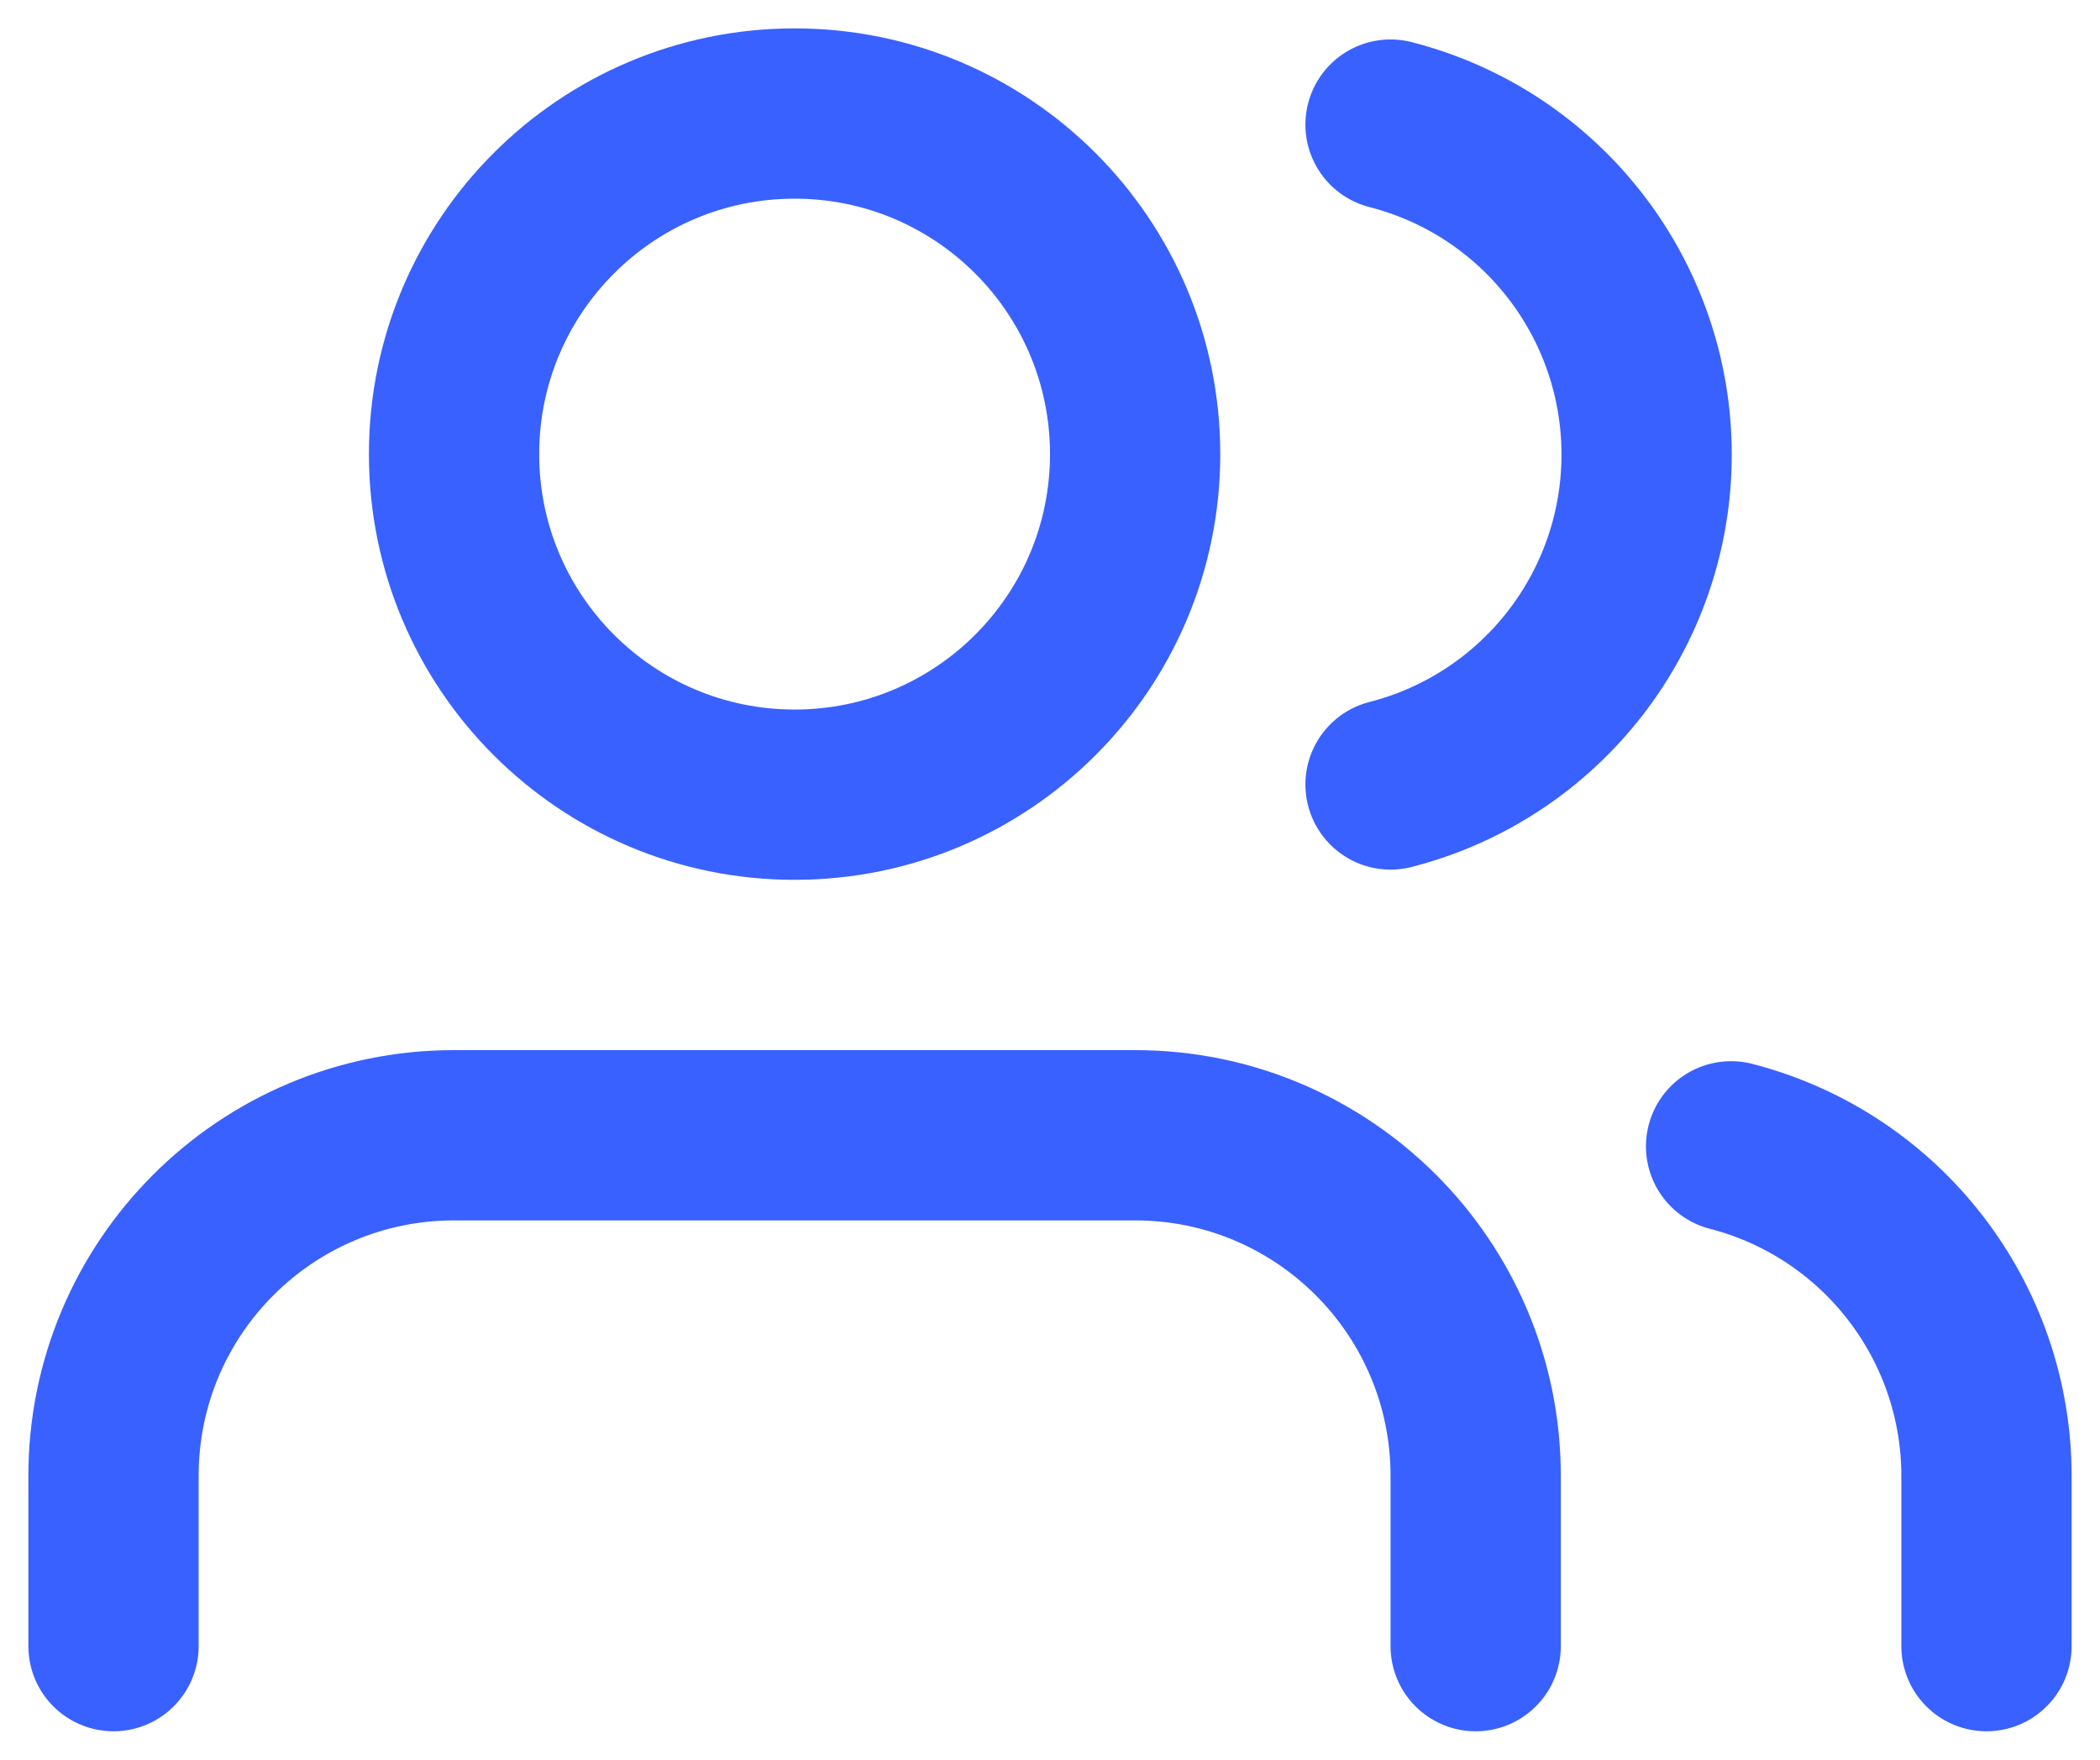
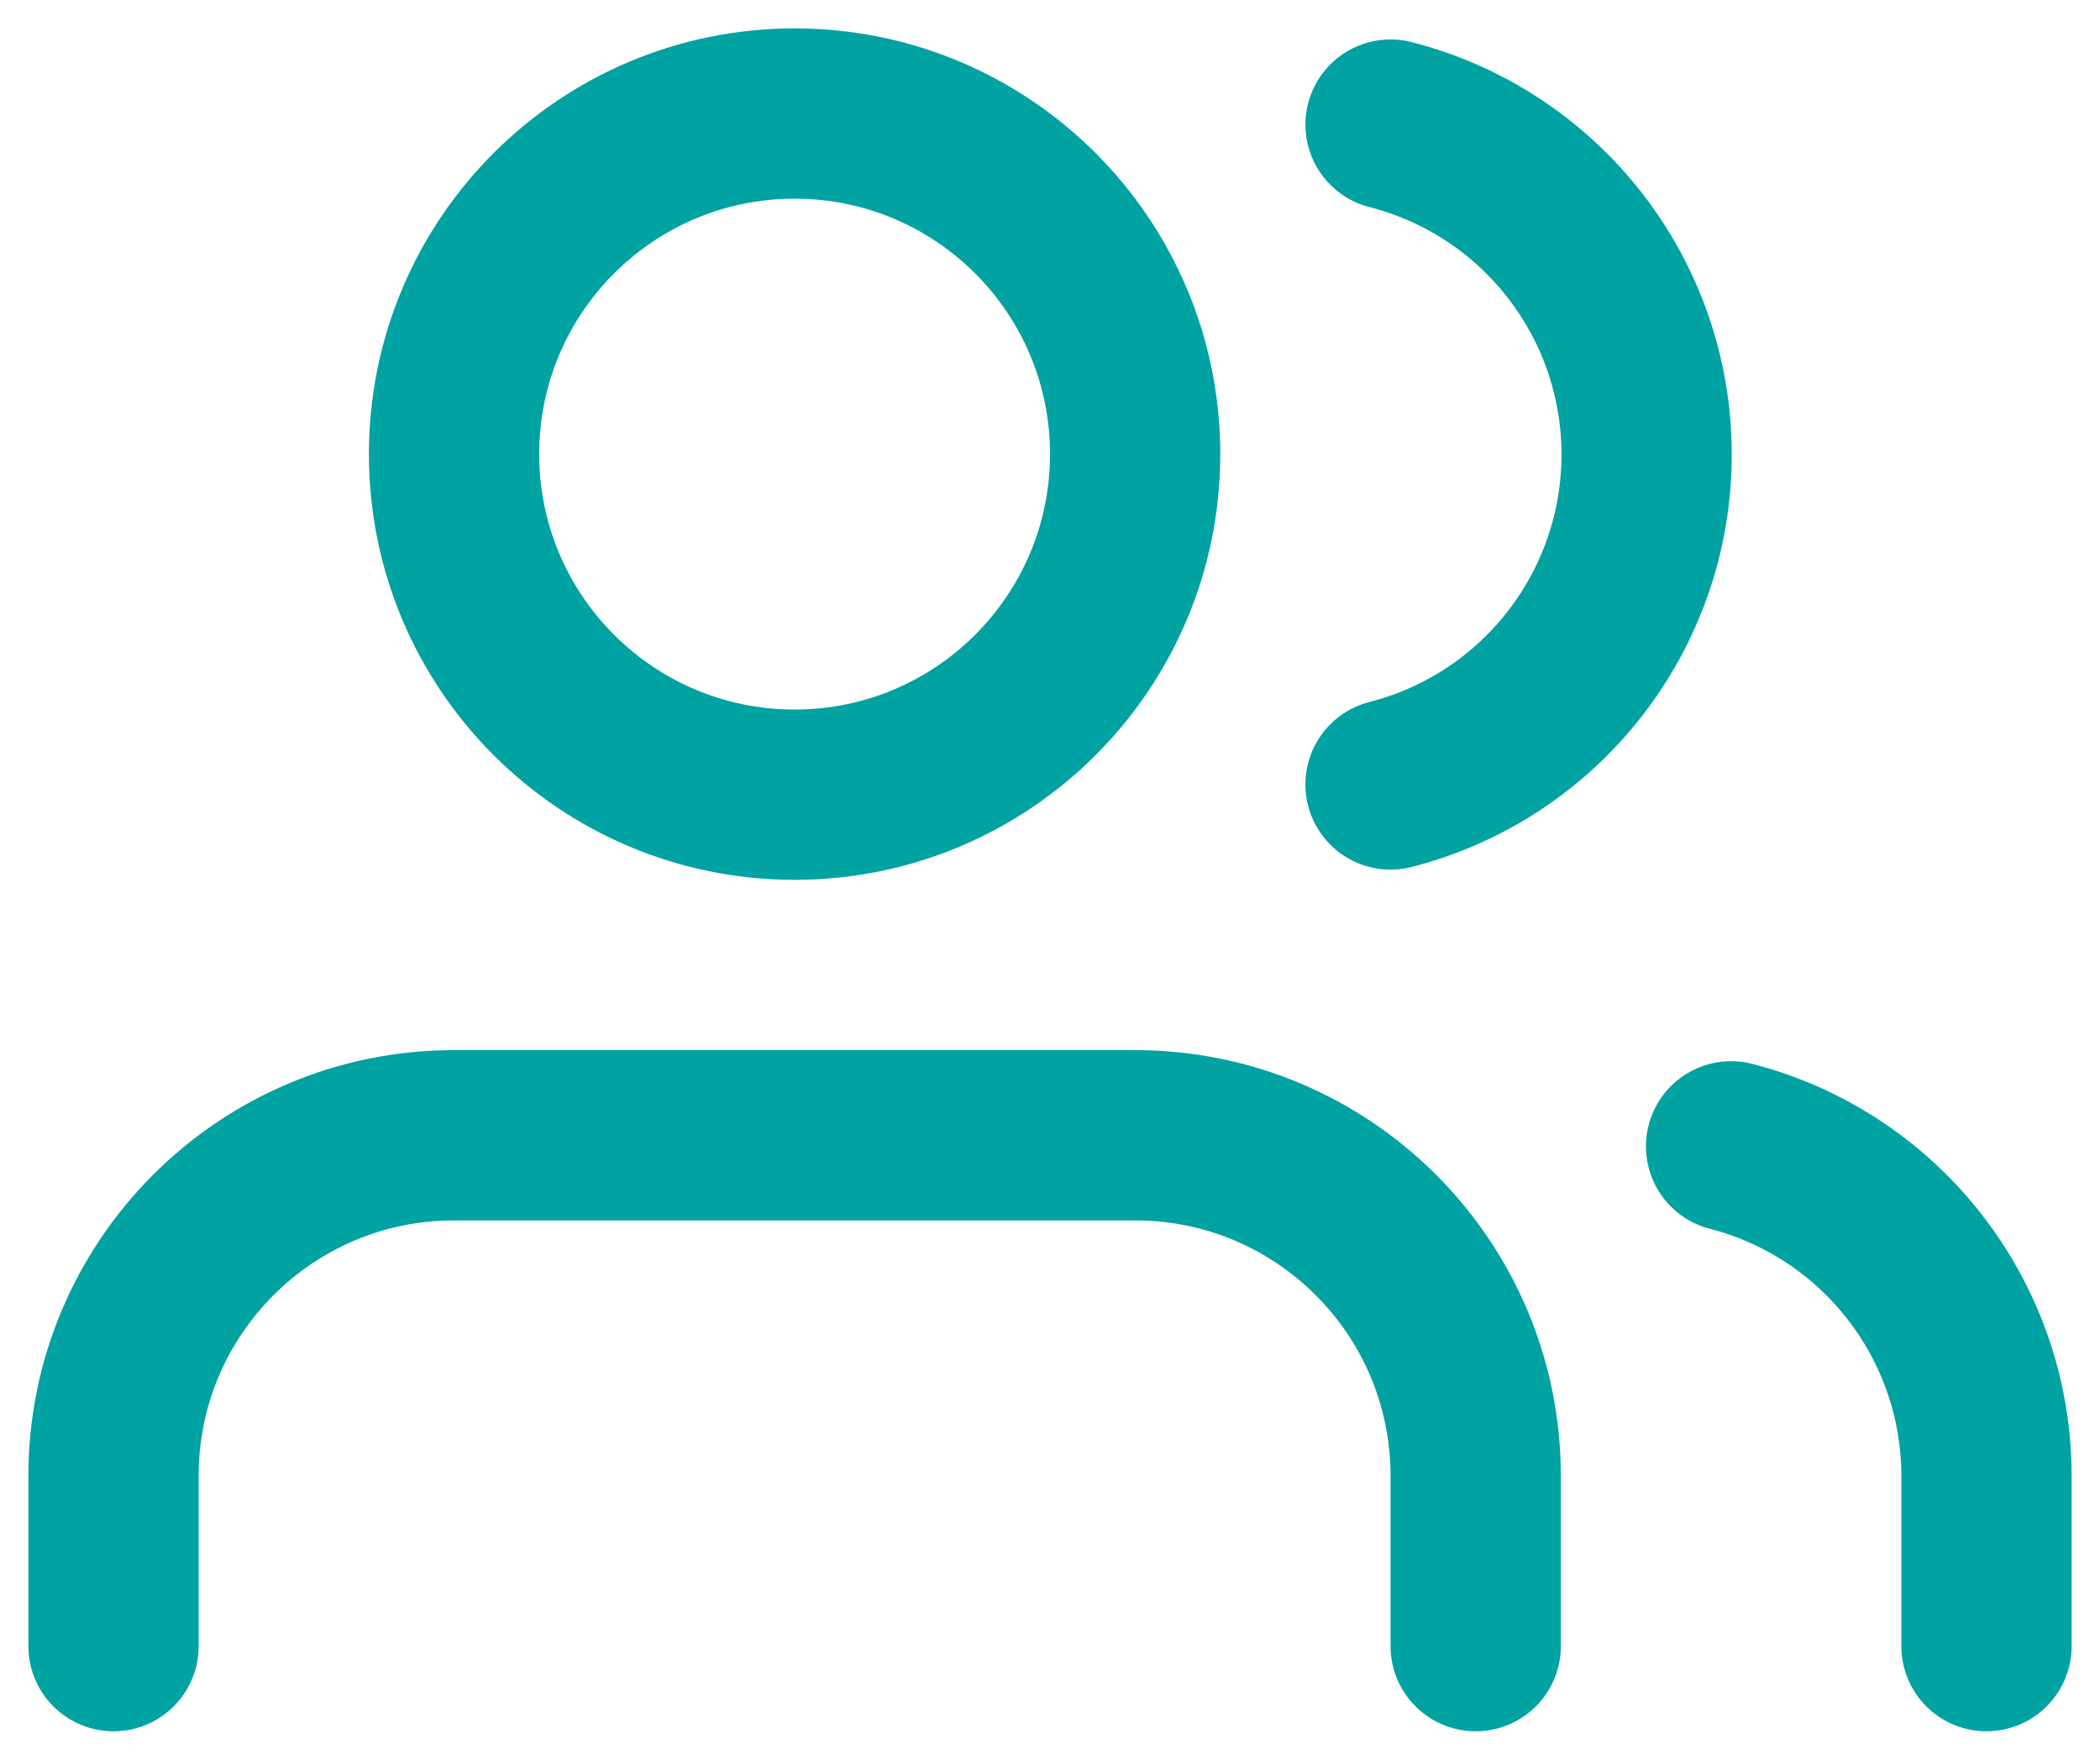
<svg xmlns="http://www.w3.org/2000/svg" width="37px" height="31px" viewBox="0 0 37 31" version="1.1">
  <defs />
  <g id="Page-1" stroke="none" stroke-width="1" fill="none" fill-rule="evenodd" stroke-linecap="round" stroke-linejoin="round">
-     <g id="Desktop-HD-Copy-4" transform="translate(-669, -1037)" stroke="#3961FF" stroke-width="3">
+     <g id="Desktop-HD-Copy-4" transform="translate(-669, -1037)" stroke="#00A2A2" stroke-width="3">
      <g id="Group-7" transform="translate(31, 982)">
        <g id="Group-6">
          <g id="users" transform="translate(640, 57)">
            <path d="M24,27 L24,24 C24,20.686 21.314,18 18,18 L6,18 C2.686,18 3.33066907e-16,20.686 0,24 L0,27" id="Shape" />
            <circle id="Oval" cx="12" cy="6" r="6" />
            <path d="M33,27 L33,24 C32.998,21.266 31.147,18.879 28.5,18.195" id="Shape" />
            <path d="M22.5,0.195 C25.155,0.875 27.012,3.267 27.012,6.008 C27.012,8.748 25.155,11.14 22.5,11.82" id="Shape" />
          </g>
        </g>
      </g>
    </g>
  </g>
</svg>
